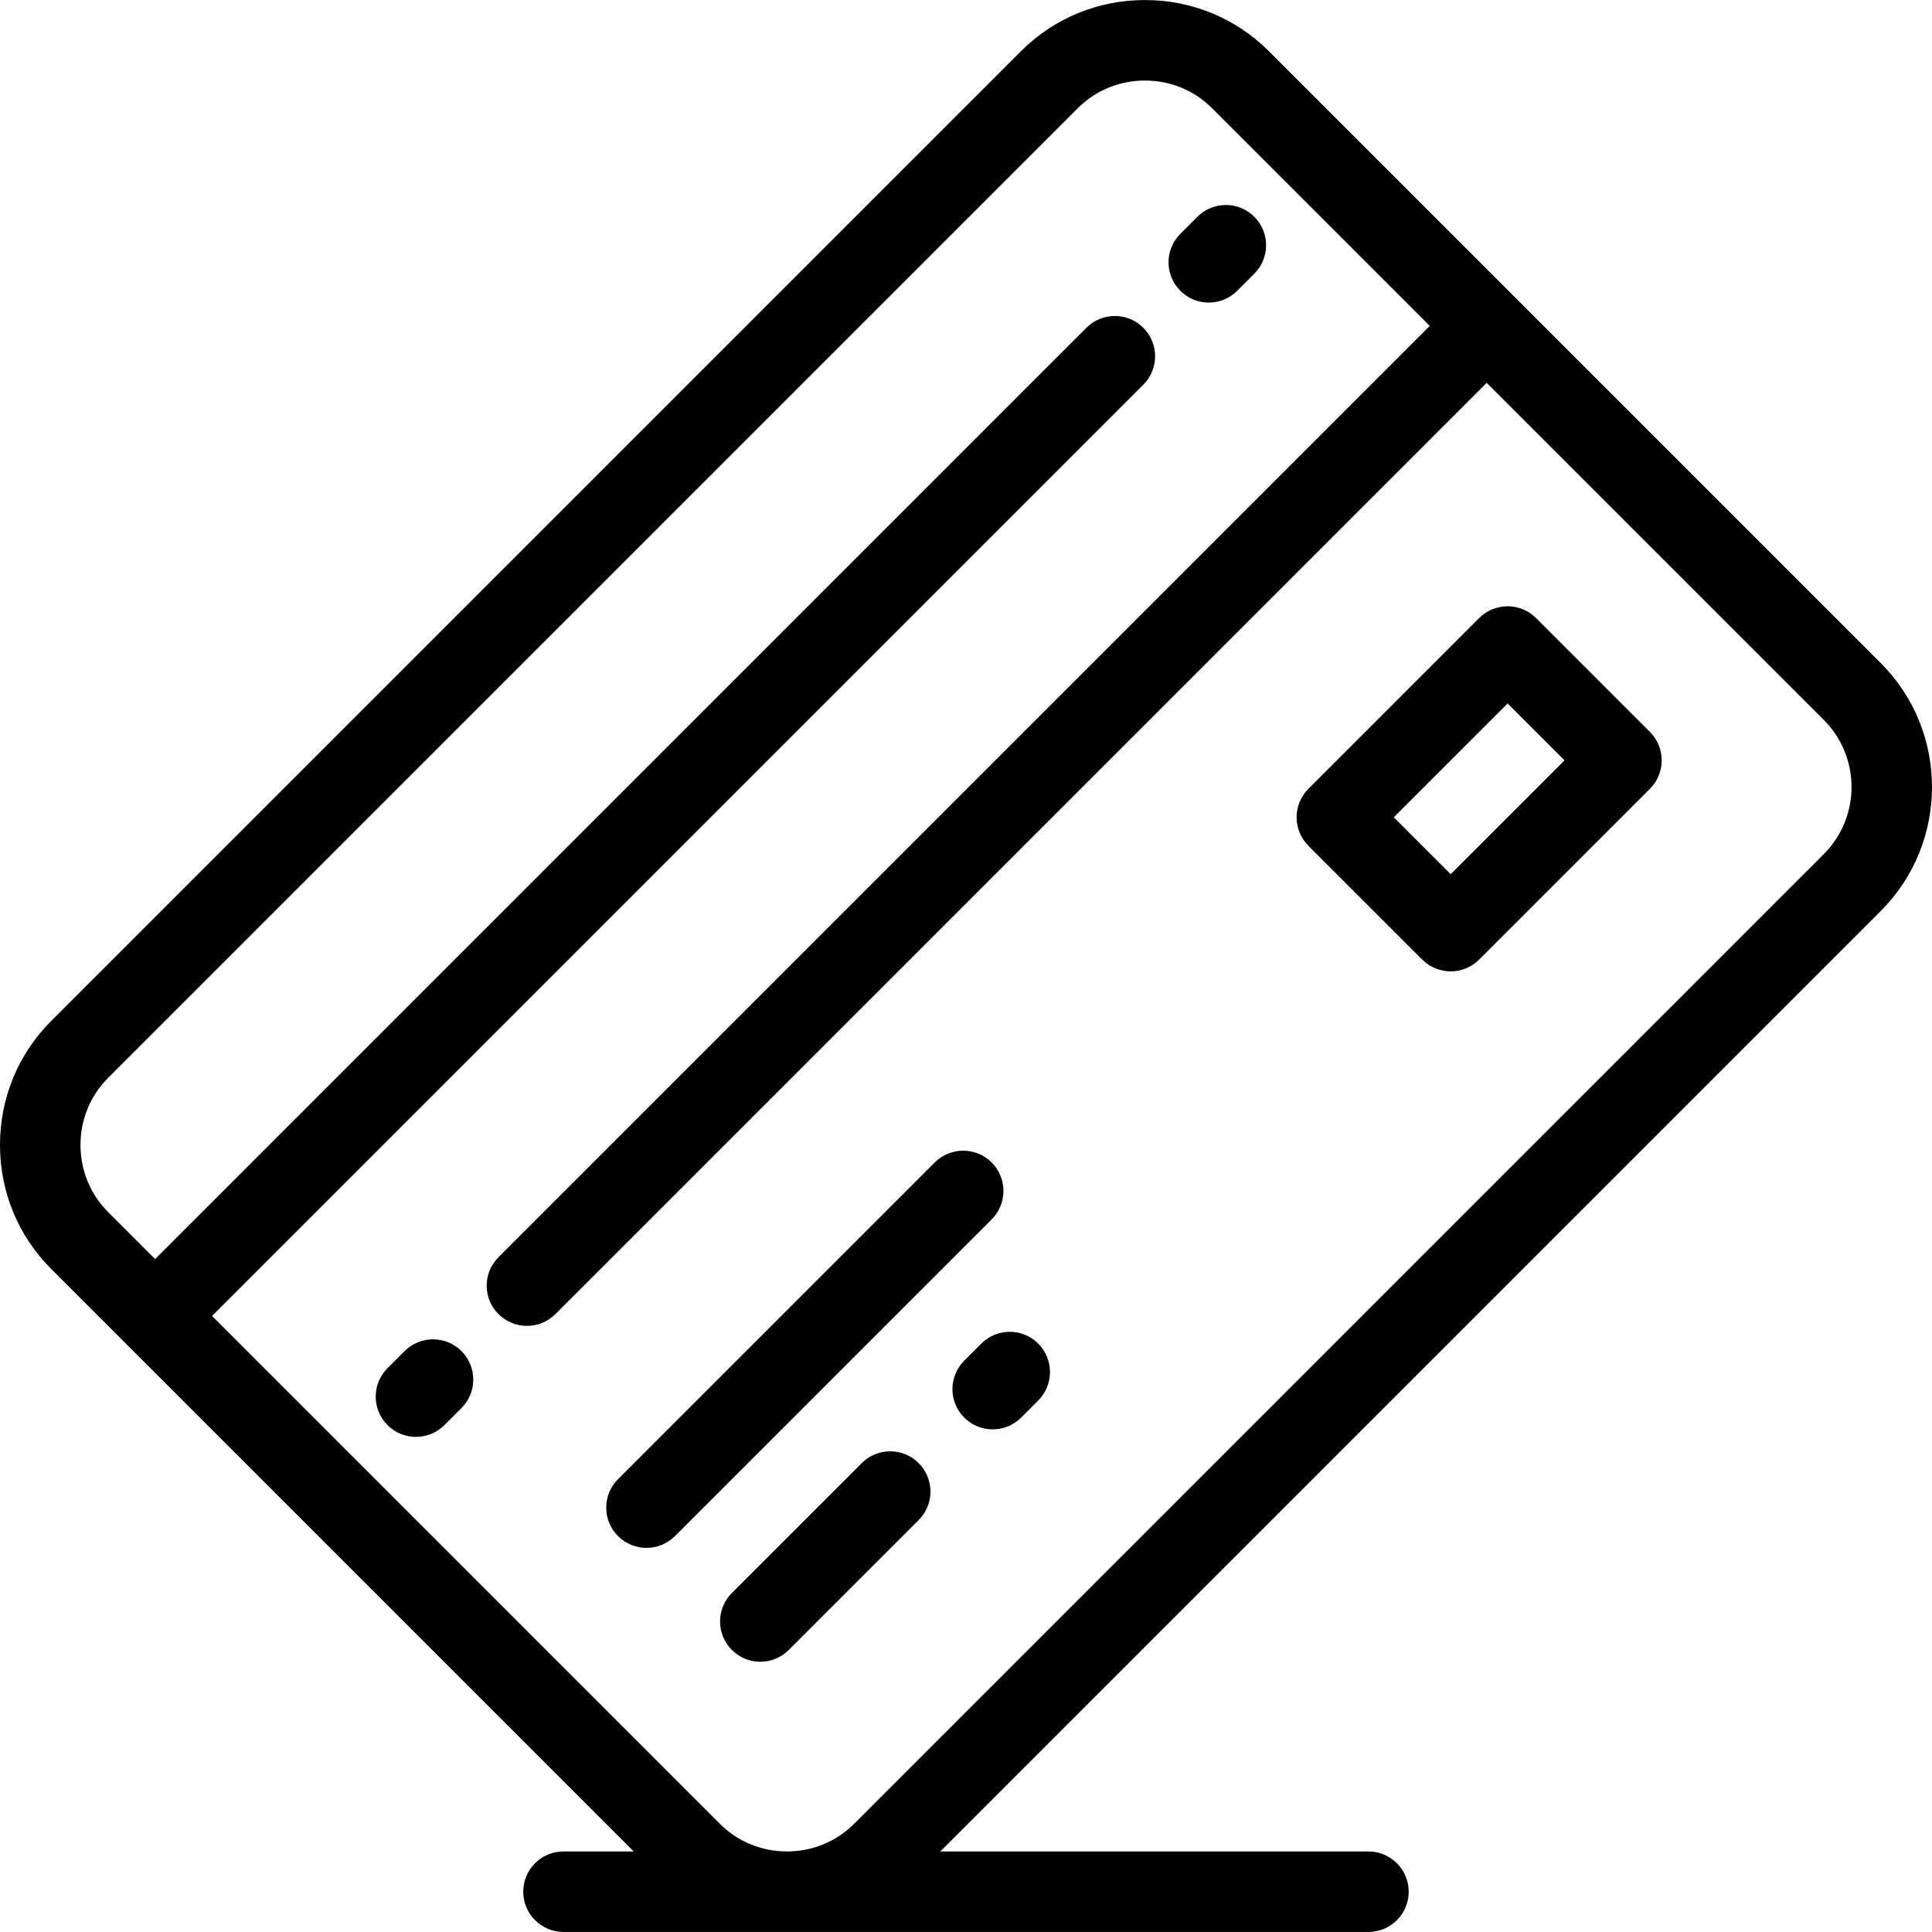
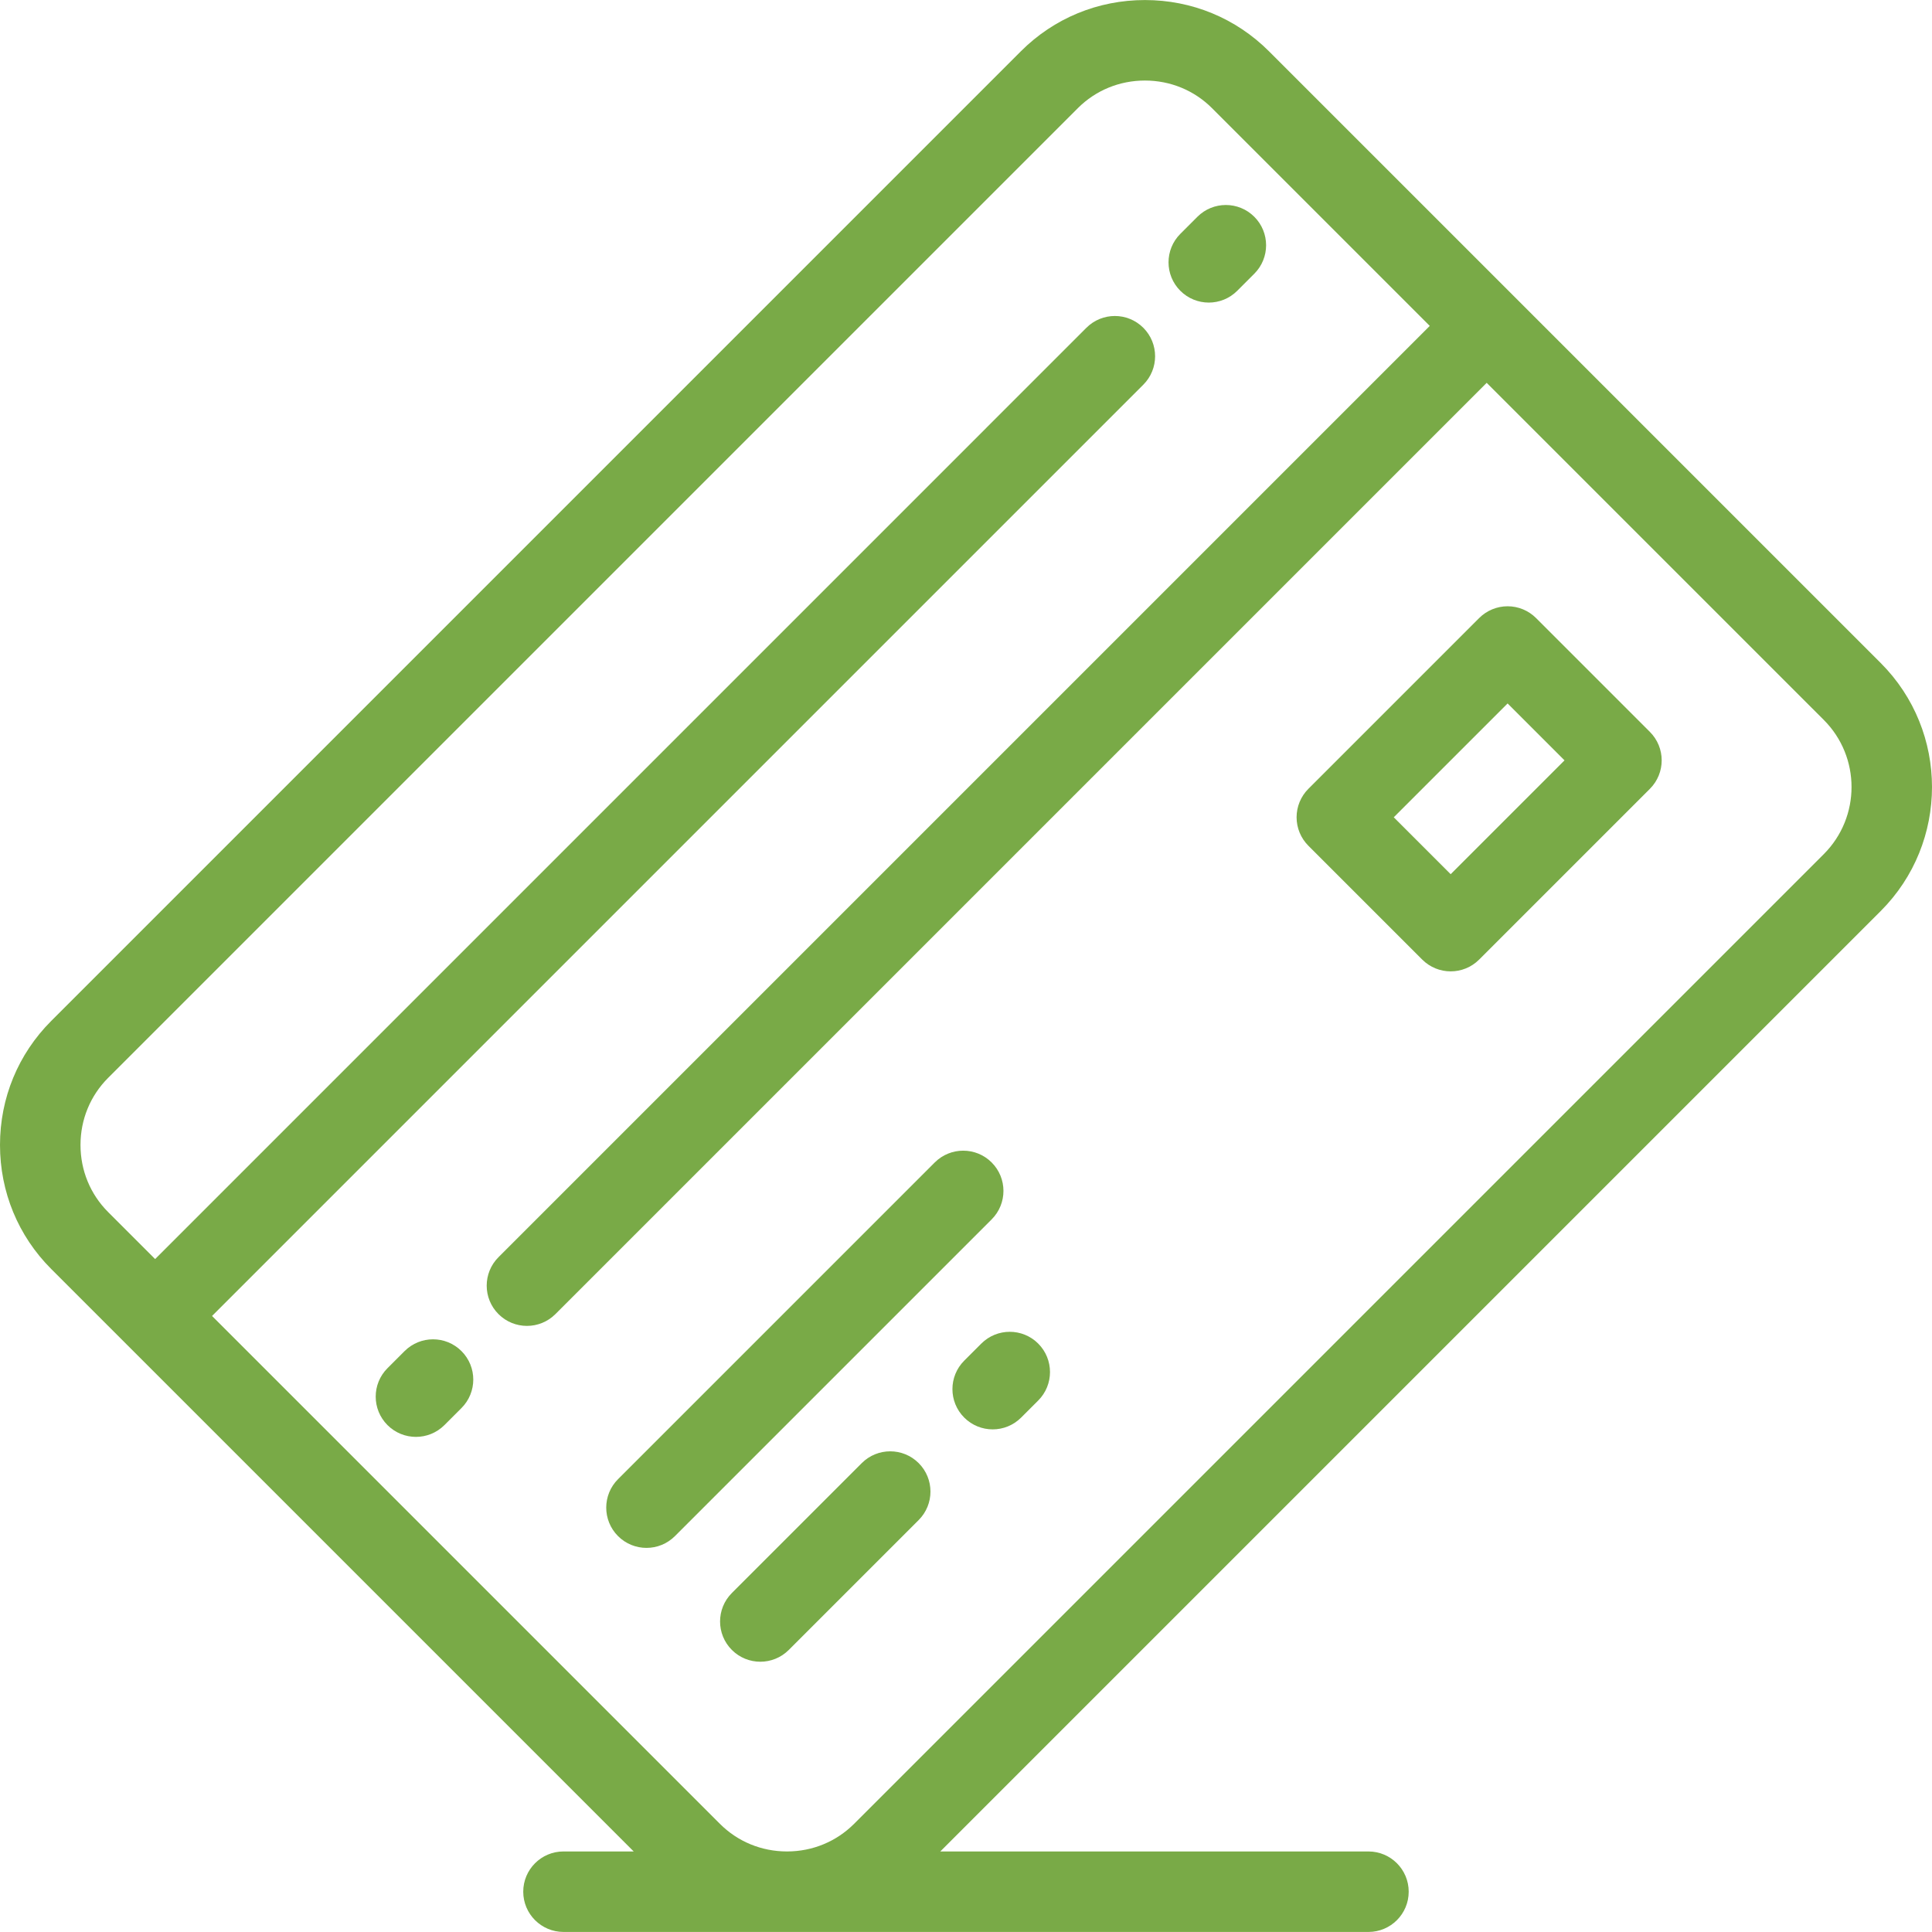
- <svg xmlns="http://www.w3.org/2000/svg" version="1.1" id="Layer_1" x="0px" y="0px" viewBox="0 0 512 512" style="enable-background:new 0 0 512 512;" xml:space="preserve">
+ <svg xmlns="http://www.w3.org/2000/svg" version="1.1" id="Layer_1" x="0px" y="0px" viewBox="0 0 512 512" style="enable-background:new 0 0 512 512;fill:#79aa47;" xml:space="preserve">
  <g>
    <g>
      <g>
        <path d="M498.409,175.706L336.283,13.582c-8.752-8.751-20.423-13.571-32.865-13.571c-12.441,0-24.113,4.818-32.865,13.569     L13.571,270.563C4.82,279.315,0,290.985,0,303.427c0,12.442,4.82,24.114,13.571,32.864l19.992,19.992     c0.002,0.001,0.003,0.003,0.005,0.005c0.002,0.002,0.004,0.004,0.006,0.006l134.36,134.36H149.33     c-5.89,0-10.666,4.775-10.666,10.666c0,5.89,4.776,10.666,10.666,10.666h59.189c0.014,0,0.027,0.001,0.041,0.001     s0.027-0.001,0.041-0.001l154.053,0.002c5.89,0,10.666-4.776,10.666-10.666c0-5.891-4.776-10.666-10.666-10.666l-113.464-0.002     L498.41,241.434C516.53,223.312,516.53,193.826,498.409,175.706z M483.325,226.35L226.341,483.334     c-4.713,4.712-11.013,7.31-17.742,7.32h-0.081c-6.727-0.011-13.025-2.608-17.736-7.32L56.195,348.746L302.99,101.949     c4.165-4.165,4.165-10.919,0-15.084c-4.166-4.165-10.918-4.165-15.085,0.001L41.11,333.663l-12.456-12.456     c-4.721-4.721-7.321-11.035-7.321-17.779c0-6.744,2.6-13.059,7.322-17.781L285.637,28.665c4.722-4.721,11.037-7.321,17.781-7.321     c6.744,0,13.059,2.6,17.781,7.322l57.703,57.702l-246.798,246.8c-4.165,4.164-4.165,10.918,0,15.085     c2.083,2.082,4.813,3.123,7.542,3.123c2.729,0,5.459-1.042,7.542-3.124l246.798-246.799l89.339,89.336     C493.128,200.593,493.127,216.546,483.325,226.35z" />
        <path d="M262.801,308.064c-4.165-4.165-10.917-4.164-15.085,0l-83.934,83.933c-4.165,4.165-4.165,10.918,0,15.085     c2.083,2.083,4.813,3.124,7.542,3.124c2.729,0,5.459-1.042,7.542-3.124l83.934-83.933     C266.966,318.982,266.966,312.229,262.801,308.064z" />
        <path d="M228.375,387.741l-34.425,34.425c-4.165,4.165-4.165,10.919,0,15.085c2.083,2.082,4.813,3.124,7.542,3.124     c2.731,0,5.459-1.042,7.542-3.124l34.425-34.425c4.165-4.165,4.165-10.919,0-15.085     C239.294,383.575,232.543,383.575,228.375,387.741z" />
        <path d="M260.054,356.065l-4.525,4.524c-4.166,4.165-4.166,10.918-0.001,15.085c2.082,2.083,4.813,3.125,7.542,3.125     c2.729,0,5.459-1.042,7.541-3.125l4.525-4.524c4.166-4.165,4.166-10.918,0.001-15.084     C270.974,351.901,264.219,351.9,260.054,356.065z" />
        <path d="M407.073,163.793c-2-2-4.713-3.124-7.542-3.124c-2.829,0-5.541,1.124-7.542,3.124l-45.255,45.254     c-2,2.001-3.124,4.713-3.124,7.542s1.124,5.542,3.124,7.542l30.17,30.167c2.083,2.083,4.813,3.124,7.542,3.124     c2.731,0,5.459-1.042,7.542-3.124l45.253-45.252c4.165-4.165,4.165-10.919,0-15.084L407.073,163.793z M384.445,231.673     l-15.085-15.084l30.17-30.169l15.084,15.085L384.445,231.673z" />
        <path d="M320.339,80.186c2.731,0,5.461-1.042,7.543-3.126l4.525-4.527c4.164-4.166,4.163-10.92-0.003-15.084     c-4.165-4.164-10.92-4.163-15.084,0.003l-4.525,4.527c-4.164,4.166-4.163,10.92,0.003,15.084     C314.881,79.146,317.609,80.186,320.339,80.186z" />
        <path d="M107.215,358.057l-4.525,4.525c-4.165,4.164-4.165,10.918,0,15.085c2.083,2.082,4.813,3.123,7.542,3.123     s5.459-1.041,7.542-3.123l4.525-4.525c4.165-4.166,4.165-10.92,0-15.085C118.133,353.891,111.381,353.891,107.215,358.057z" />
      </g>
    </g>
  </g>
  <g>
</g>
  <g>
</g>
  <g>
</g>
  <g>
</g>
  <g>
</g>
  <g>
</g>
  <g>
</g>
  <g>
</g>
  <g>
</g>
  <g>
</g>
  <g>
</g>
  <g>
</g>
  <g>
</g>
  <g>
</g>
  <g>
</g>
</svg>
